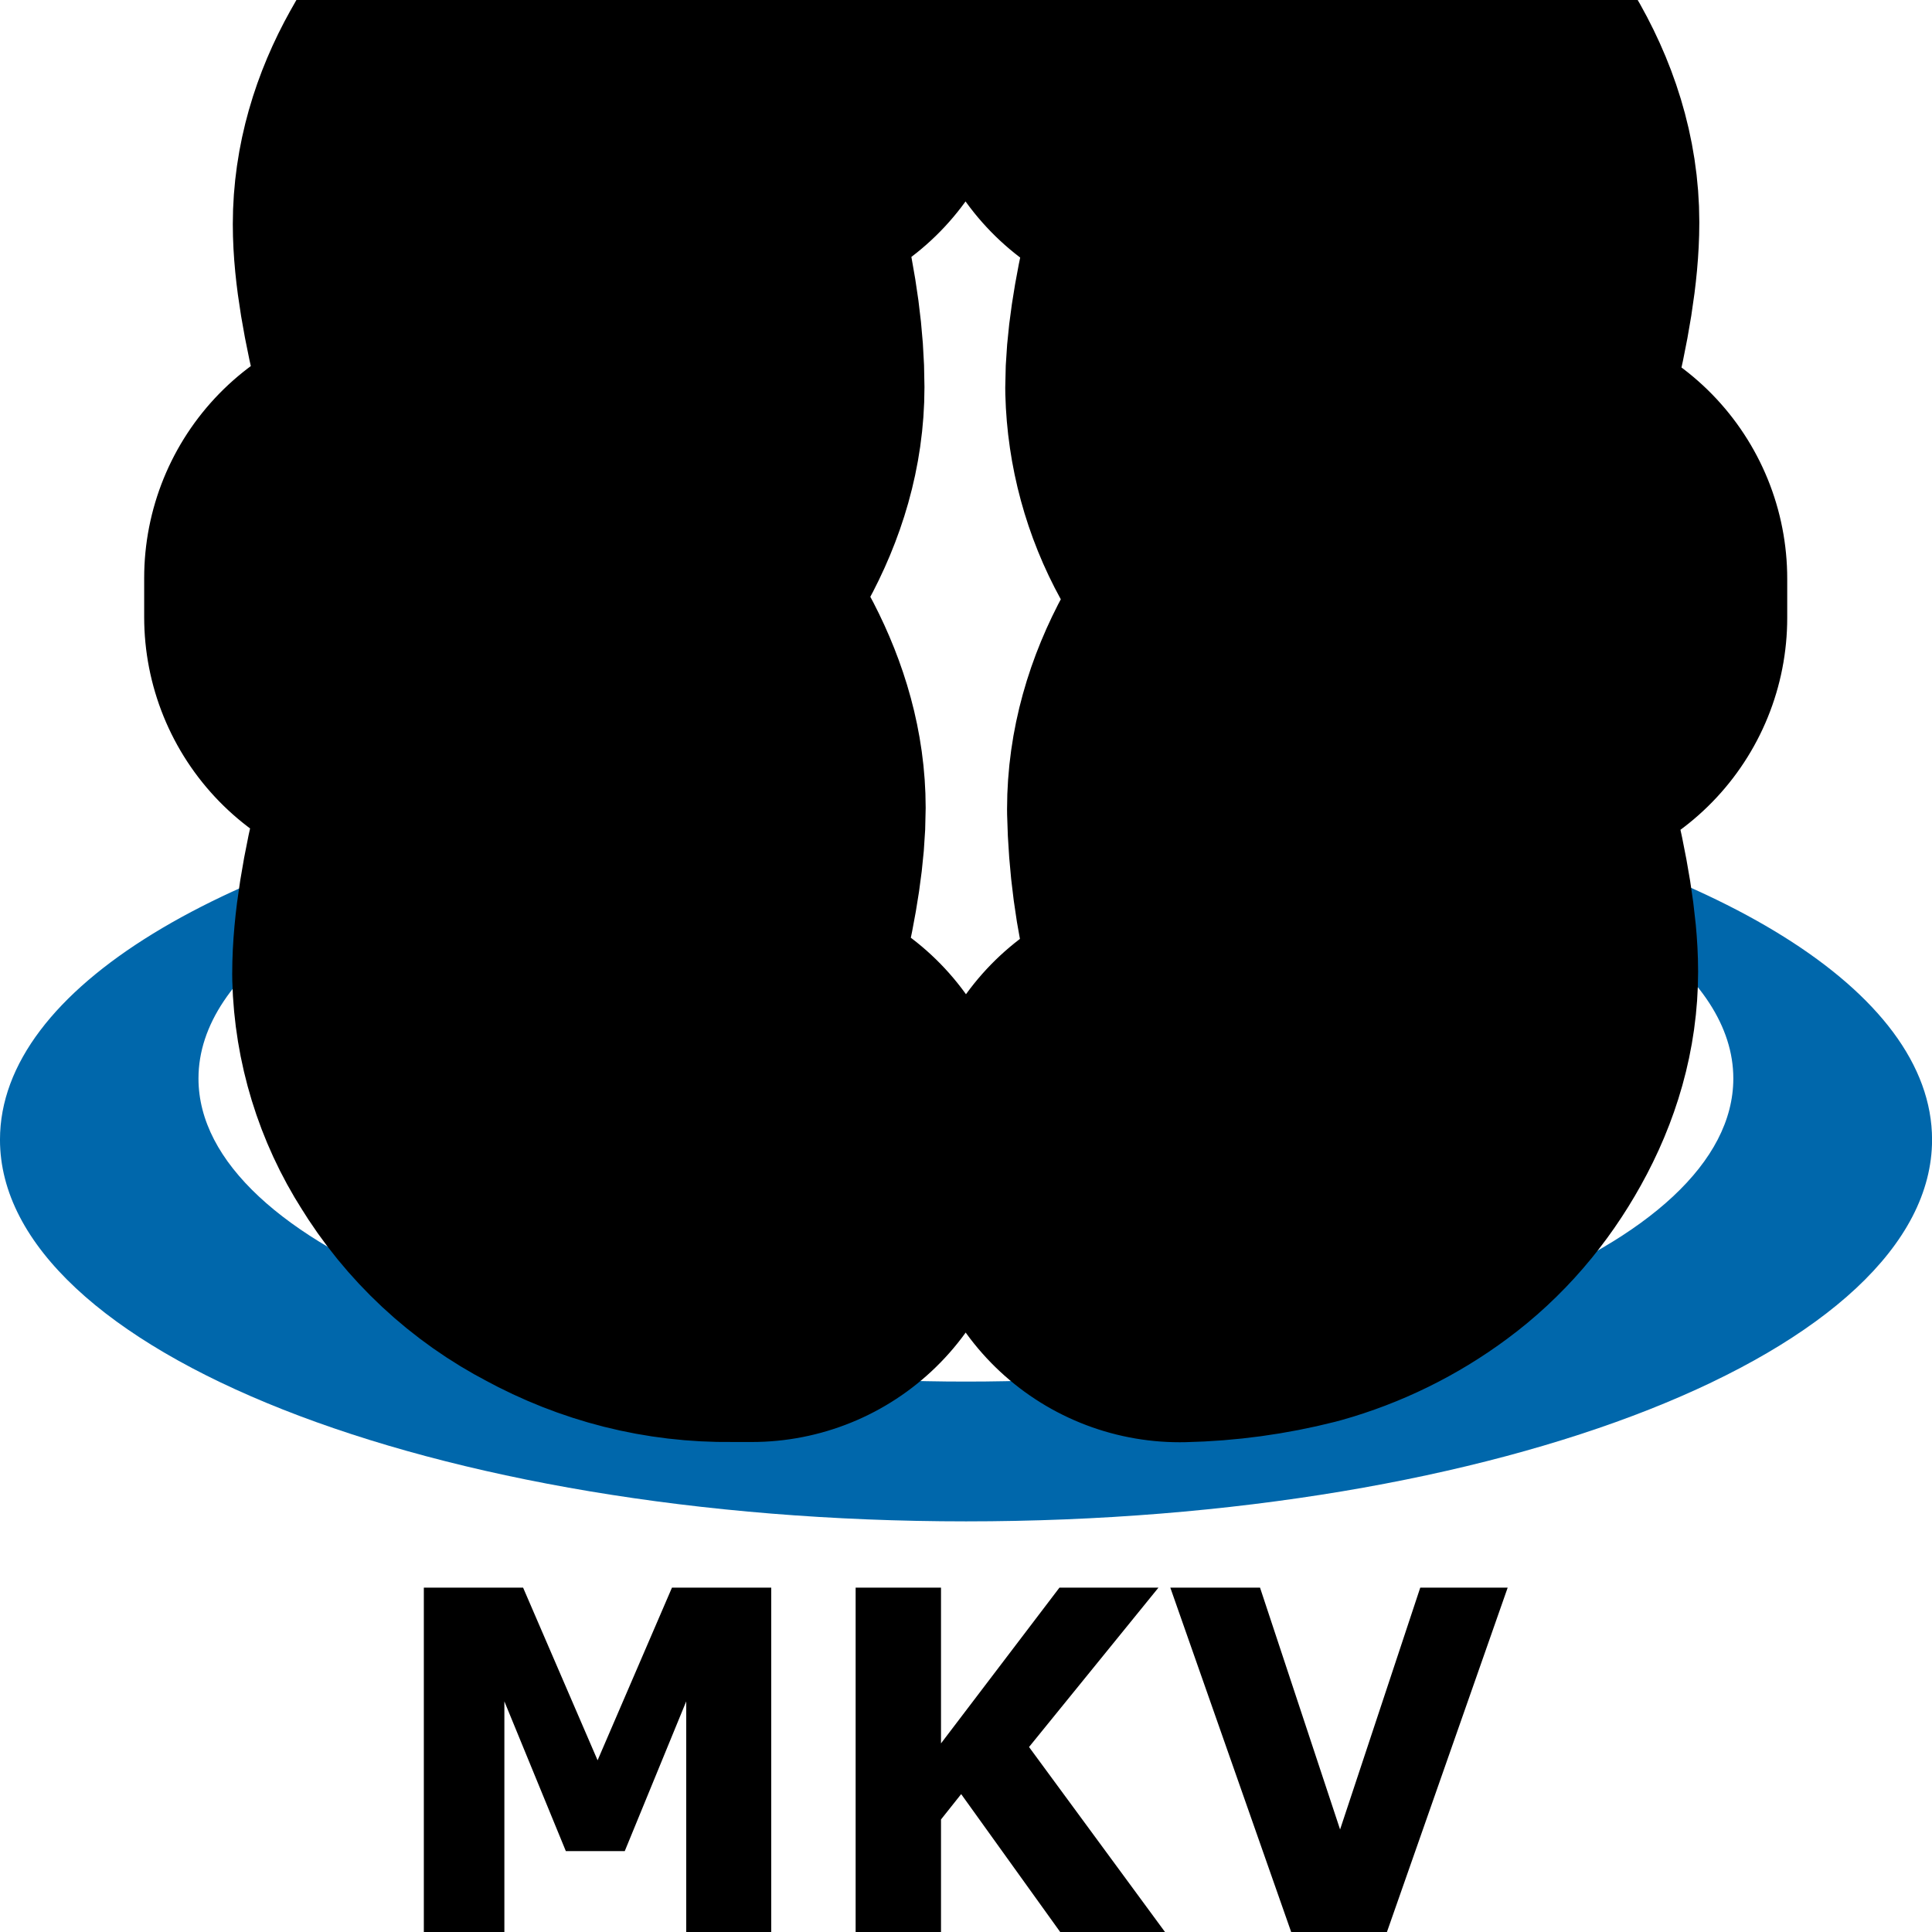
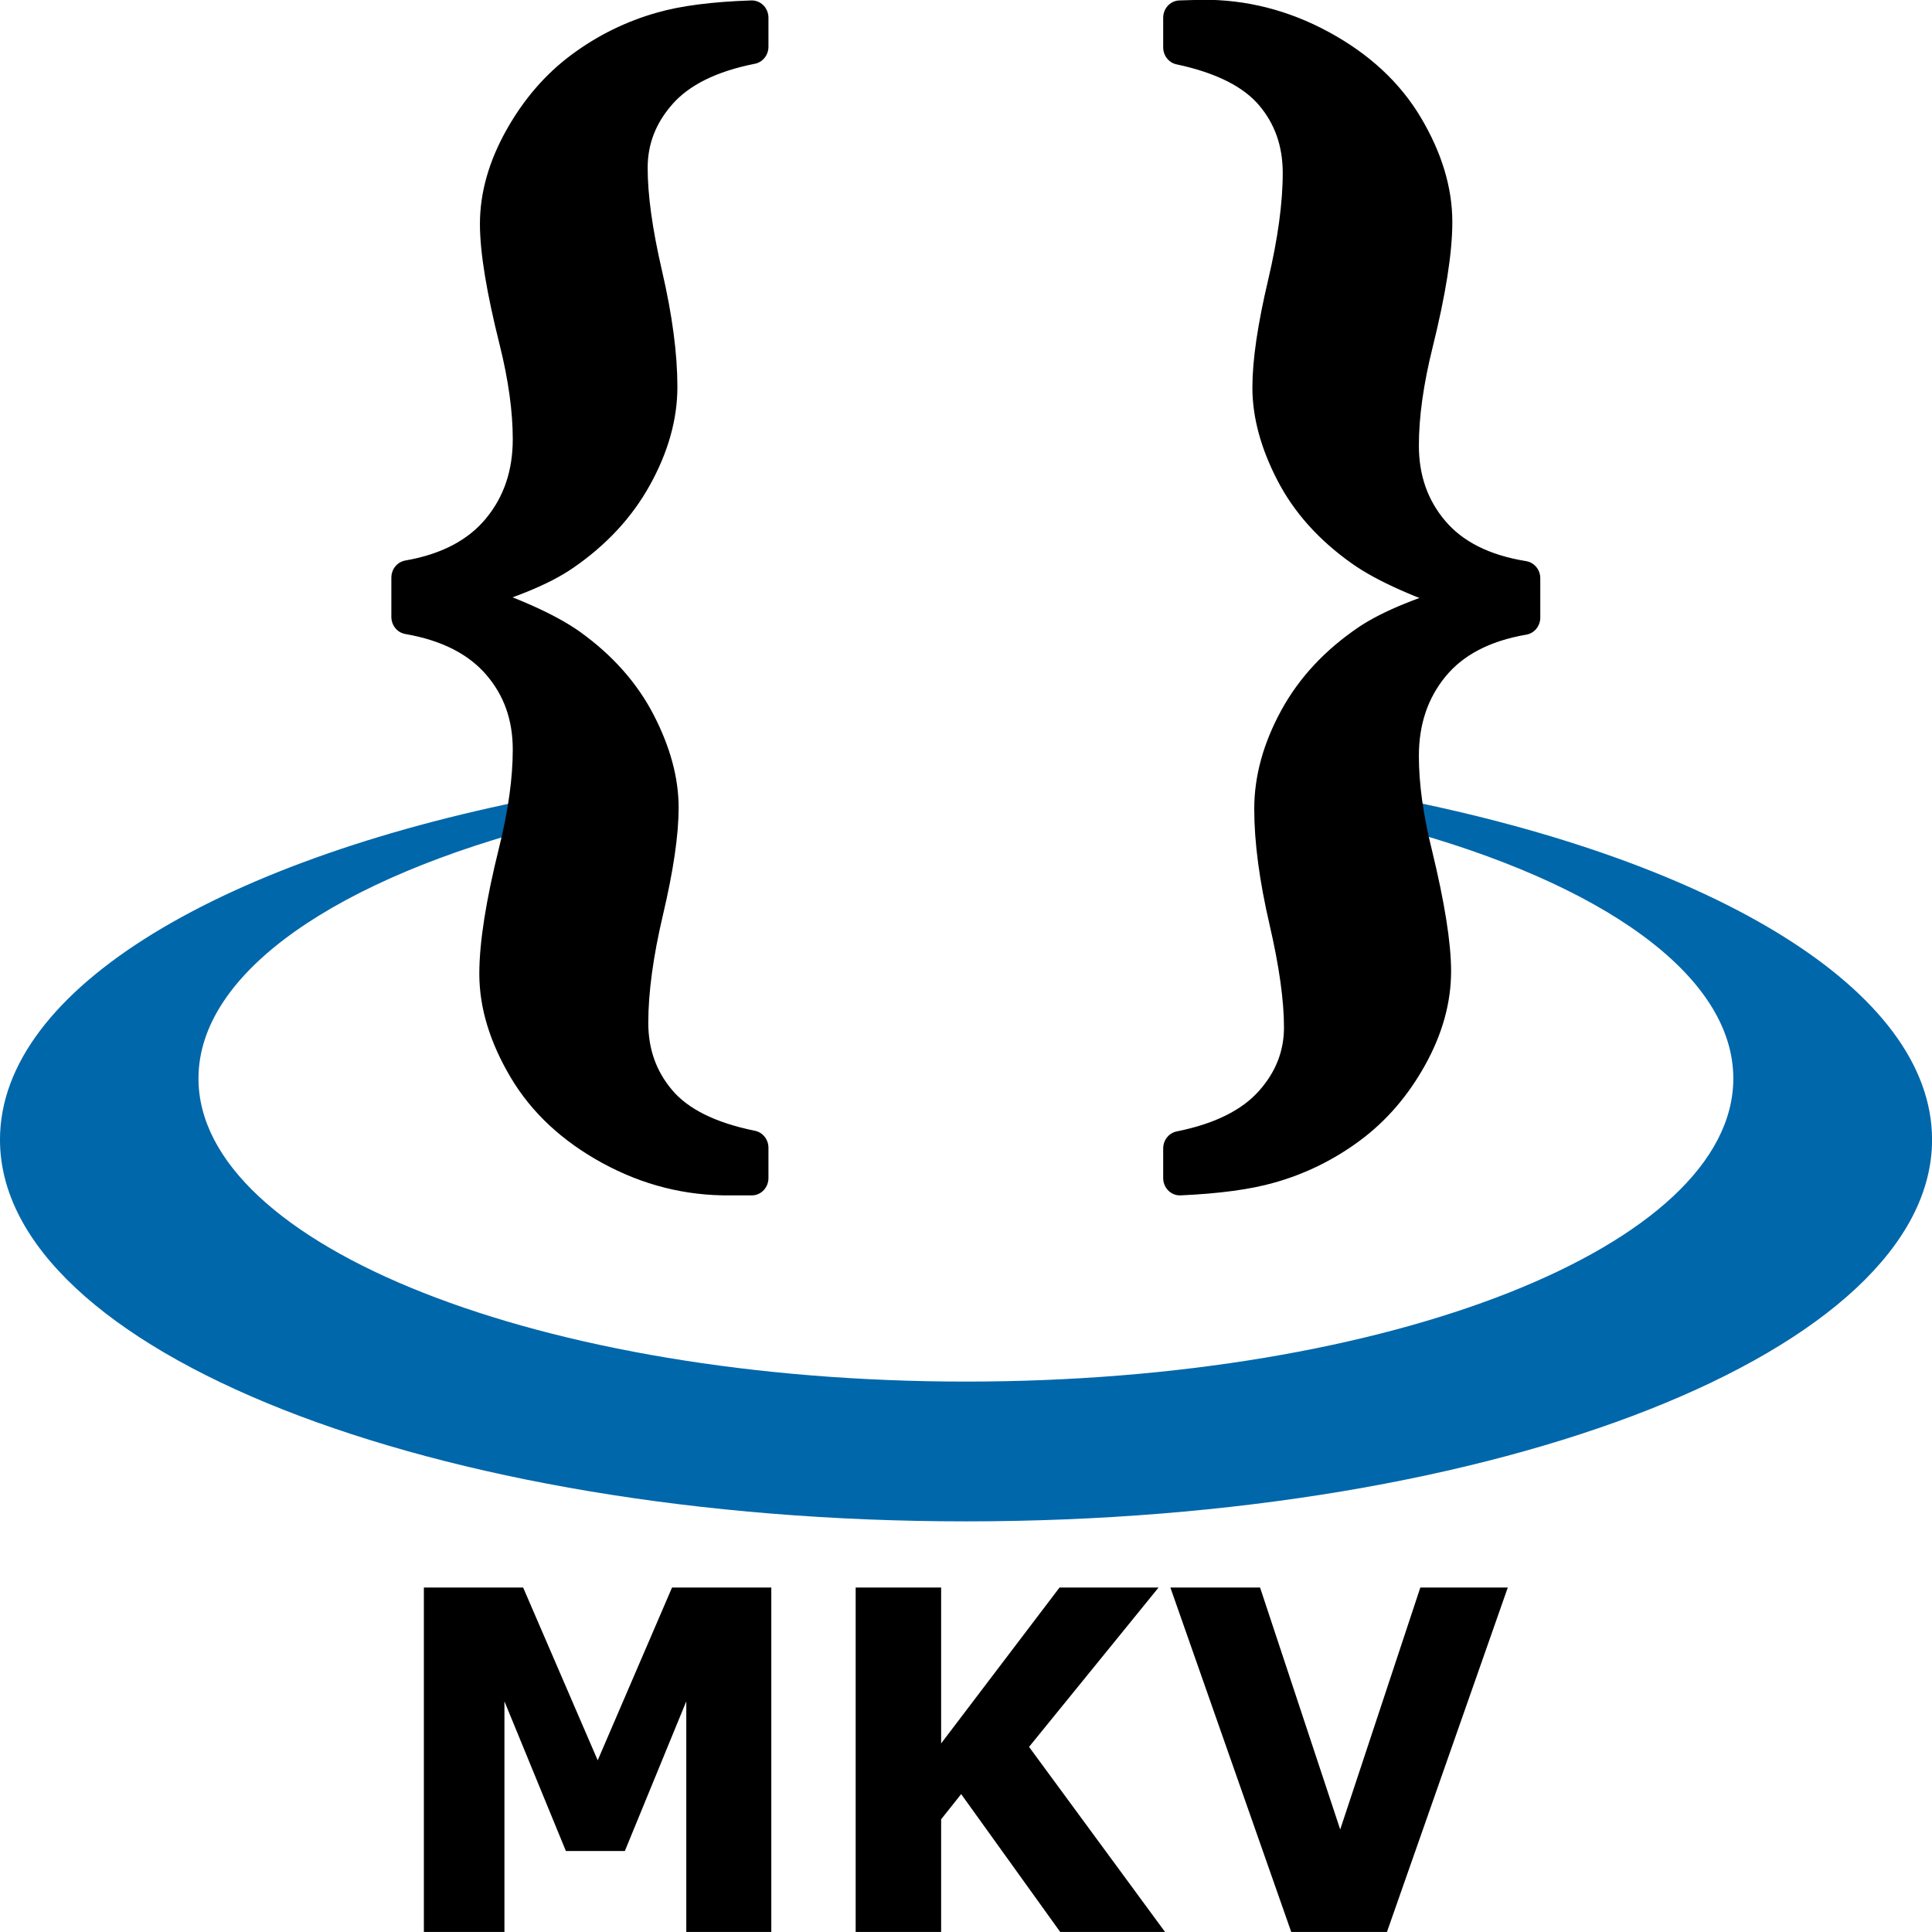
<svg xmlns="http://www.w3.org/2000/svg" version="1.2" width="16" height="16">
-   <path d="M6.387 16h-.704v-1.91l-.509 1.24h-.488l-.509-1.24V16H3.51v-2.852h.822l.617 1.43.616-1.43h.822zm3.261 0H8.78l-.82-1.142-.167.21V16h-.707v-2.852h.707v1.29l.981-1.29h.82l-1.072 1.32zm2.838-2.852-1 2.852h-.793l-1.001-2.852h.743l.663 2.003.664-2.003z" style="font-style:normal;font-variant:normal;font-weight:700;font-stretch:normal;font-size:34.163px;line-height:125%;font-family:Verdana;-inkscape-font-specification:'Verdana Bold';text-align:start;writing-mode:lr-tb;text-anchor:start;fill:#000;fill-opacity:1;stroke:none" />
  <path d="M73.5 106.875c-42.677 7.737-72.156 24.253-72.156 43.406 0 26.564 56.72 48.125 126.687 48.125s126.688-21.56 126.688-48.125c0-18.827-28.526-35.102-70.031-43V111c26.532 6.88 43.968 18.444 43.968 31.563 0 21.1-45.05 38.218-100.625 38.218S27.375 163.663 27.375 142.562c0-13.469 18.39-25.29 46.125-32.093z" transform="matrix(.06315 0 0 .06568 -.085 -.432)" style="fill:#0067ab;fill-opacity:1;stroke:none" />
-   <path d="M6.226.149v.24c-.342.068-.595.193-.757.376a.918.918 0 0 0-.244.627c0 .238.041.535.123.889.083.353.124.662.124.925 0 .242-.07.489-.208.74a1.89 1.89 0 0 1-.598.642c-.181.125-.47.242-.867.352.424.14.732.276.924.411.253.182.443.395.569.64.127.246.19.479.19.7 0 .213-.042.498-.126.853a4.128 4.128 0 0 0-.126.929c0 .252.078.47.234.653.156.183.41.31.762.382v.25h-.18c-.349.004-.68-.08-.992-.25a1.798 1.798 0 0 1-.708-.66 1.52 1.52 0 0 1-.239-.78c0-.246.053-.582.16-1.01.078-.316.117-.599.117-.848 0-.28-.085-.52-.256-.717-.171-.198-.421-.325-.75-.382v-.325c.329-.057.579-.189.75-.395a1.14 1.14 0 0 0 .256-.753 3.43 3.43 0 0 0-.113-.816c-.106-.423-.159-.745-.159-.966 0-.23.067-.466.2-.704A1.83 1.83 0 0 1 4.815.57a2.03 2.03 0 0 1 .662-.325C5.66.192 5.91.16 6.226.149zm3.544 9.61v-.246c.339-.067.59-.193.754-.376a.913.913 0 0 0 .247-.627c0-.235-.041-.53-.123-.883a4.175 4.175 0 0 1-.124-.926c0-.245.069-.493.206-.744.136-.25.337-.465.6-.643.181-.121.47-.238.867-.352-.424-.139-.732-.276-.924-.411a1.793 1.793 0 0 1-.574-.64 1.53 1.53 0 0 1-.19-.7c0-.213.042-.497.126-.853.084-.356.125-.663.125-.923a.98.98 0 0 0-.23-.656c-.154-.182-.407-.31-.76-.385V.15l.18-.005c.345-.004.675.08.99.25.315.171.551.39.71.66.16.268.239.53.239.786 0 .242-.053.577-.159 1.003-.079.317-.118.6-.118.849 0 .28.085.521.254.72.17.2.42.326.751.379v.325c-.331.057-.582.189-.751.395-.17.207-.254.457-.254.753 0 .242.038.514.113.816.102.423.154.745.154.966 0 .235-.066.47-.198.707-.131.236-.298.43-.5.579a2.03 2.03 0 0 1-.662.325 3.348 3.348 0 0 1-.749.102z" style="font-style:normal;font-variant:normal;font-weight:700;font-stretch:normal;font-size:166.37px;line-height:125%;font-family:'Times New Roman';-inkscape-font-specification:'Times New Roman Bold';text-align:start;writing-mode:lr-tb;text-anchor:start;display:inline;fill:#000;fill-opacity:1;stroke:#000;stroke-width:4.368;stroke-linecap:butt;stroke-linejoin:round;stroke-miterlimit:4;stroke-dashoffset:0;stroke-opacity:1" />
+   <path d="M117.341 684.789v3.655c-5.415 1.03-9.41 2.938-11.982 5.727-2.572 2.79-3.859 5.971-3.859 9.546 0 3.628.65 8.137 1.95 13.525 1.3 5.389 1.95 10.087 1.95 14.095 0 3.682-1.097 7.433-3.29 11.25-2.194 3.819-5.348 7.082-9.464 9.79-2.87 1.895-7.447 3.682-13.73 5.361 6.716 2.112 11.59 4.197 14.623 6.255 4.008 2.762 7.014 6.012 9.017 9.749 2.004 3.736 3.006 7.284 3.006 10.641 0 3.25-.663 7.582-1.99 12.998-1.327 5.416-1.99 10.127-1.99 14.135 0 3.845 1.232 7.162 3.696 9.951 2.464 2.79 6.485 4.726 12.063 5.809v3.818h-2.843c-5.524.054-10.764-1.219-15.719-3.818-4.955-2.6-8.692-5.944-11.21-10.033-2.519-4.089-3.778-8.056-3.778-11.9 0-3.738.84-8.856 2.518-15.354 1.246-4.82 1.869-9.126 1.869-12.917 0-4.278-1.354-7.92-4.062-10.926-2.708-3.006-6.661-4.942-11.86-5.808v-4.956c5.199-.866 9.152-2.87 11.86-6.011s4.062-6.96 4.062-11.454c0-3.683-.596-7.826-1.787-12.43-1.68-6.444-2.519-11.345-2.519-14.703 0-3.52 1.056-7.094 3.168-10.723 2.113-3.628 4.766-6.58 7.962-8.855a32.703 32.703 0 0 1 10.479-4.955c2.924-.812 6.878-1.3 11.86-1.462zm56.134 146.305v-3.737c5.361-1.03 9.342-2.938 11.942-5.727 2.599-2.79 3.899-5.971 3.899-9.545 0-3.575-.65-8.056-1.95-13.445-1.3-5.388-1.95-10.087-1.95-14.094 0-3.737 1.084-7.514 3.25-11.332 2.166-3.819 5.334-7.081 9.505-9.79 2.87-1.84 7.446-3.628 13.728-5.36-6.715-2.113-11.59-4.198-14.622-6.256-4.062-2.762-7.095-6.011-9.098-9.748-2.004-3.737-3.006-7.284-3.006-10.642 0-3.25.663-7.582 1.99-12.998 1.327-5.415 1.99-10.1 1.99-14.054 0-3.899-1.218-7.23-3.655-9.991-2.437-2.762-6.445-4.712-12.023-5.85v-3.736l2.843-.081c5.47-.054 10.696 1.218 15.679 3.818 4.982 2.6 8.732 5.943 11.25 10.032 2.519 4.09 3.778 8.083 3.778 11.982 0 3.683-.84 8.774-2.518 15.273-1.246 4.82-1.869 9.125-1.869 12.916 0 4.279 1.34 7.934 4.022 10.967 2.68 3.033 6.647 4.955 11.9 5.768v4.955c-5.253.867-9.22 2.87-11.9 6.011-2.681 3.142-4.022 6.96-4.022 11.455 0 3.682.596 7.825 1.788 12.429 1.624 6.444 2.437 11.345 2.437 14.703 0 3.575-1.043 7.162-3.128 10.764-2.085 3.601-4.725 6.54-7.92 8.814a32.7 32.7 0 0 1-10.48 4.955c-2.924.813-6.878 1.327-11.86 1.544z" style="font-style:normal;font-variant:normal;font-weight:700;font-stretch:normal;font-size:166.37px;line-height:125%;font-family:'Times New Roman';-inkscape-font-specification:'Times New Roman Bold';text-align:start;writing-mode:lr-tb;text-anchor:start;display:inline;fill:#000;fill-opacity:1;stroke:#000;stroke-width:4.368;stroke-linecap:butt;stroke-linejoin:round;stroke-miterlimit:4;stroke-dashoffset:0;stroke-opacity:1" transform="matrix(.06315 0 0 .06568 -1.184 -44.83)" />
+   <path d="M147.146 560.429h-6.372v-16.631l-4.604 10.792h-4.42l-4.605-10.792v16.63h-6.038v-24.837h7.44l5.588 12.46 5.571-12.46h7.44zm29.509 0h-7.857l-7.423-9.942-1.501 1.818v8.124h-6.406V535.59h6.406v11.243l8.874-11.243h7.423l-9.708 11.493zm25.688-24.839-9.057 24.839h-7.173l-9.058-24.838h6.722l6.006 17.448 6.005-17.448z" style="font-style:normal;font-variant:normal;font-weight:700;font-stretch:normal;font-size:34.163px;line-height:125%;font-family:Verdana;-inkscape-font-specification:'Verdana Bold';text-align:start;writing-mode:lr-tb;text-anchor:start;fill:#000;fill-opacity:1;stroke:none" transform="matrix(.1105 0 0 .11484 -9.872 -48.36)" />
</svg>
